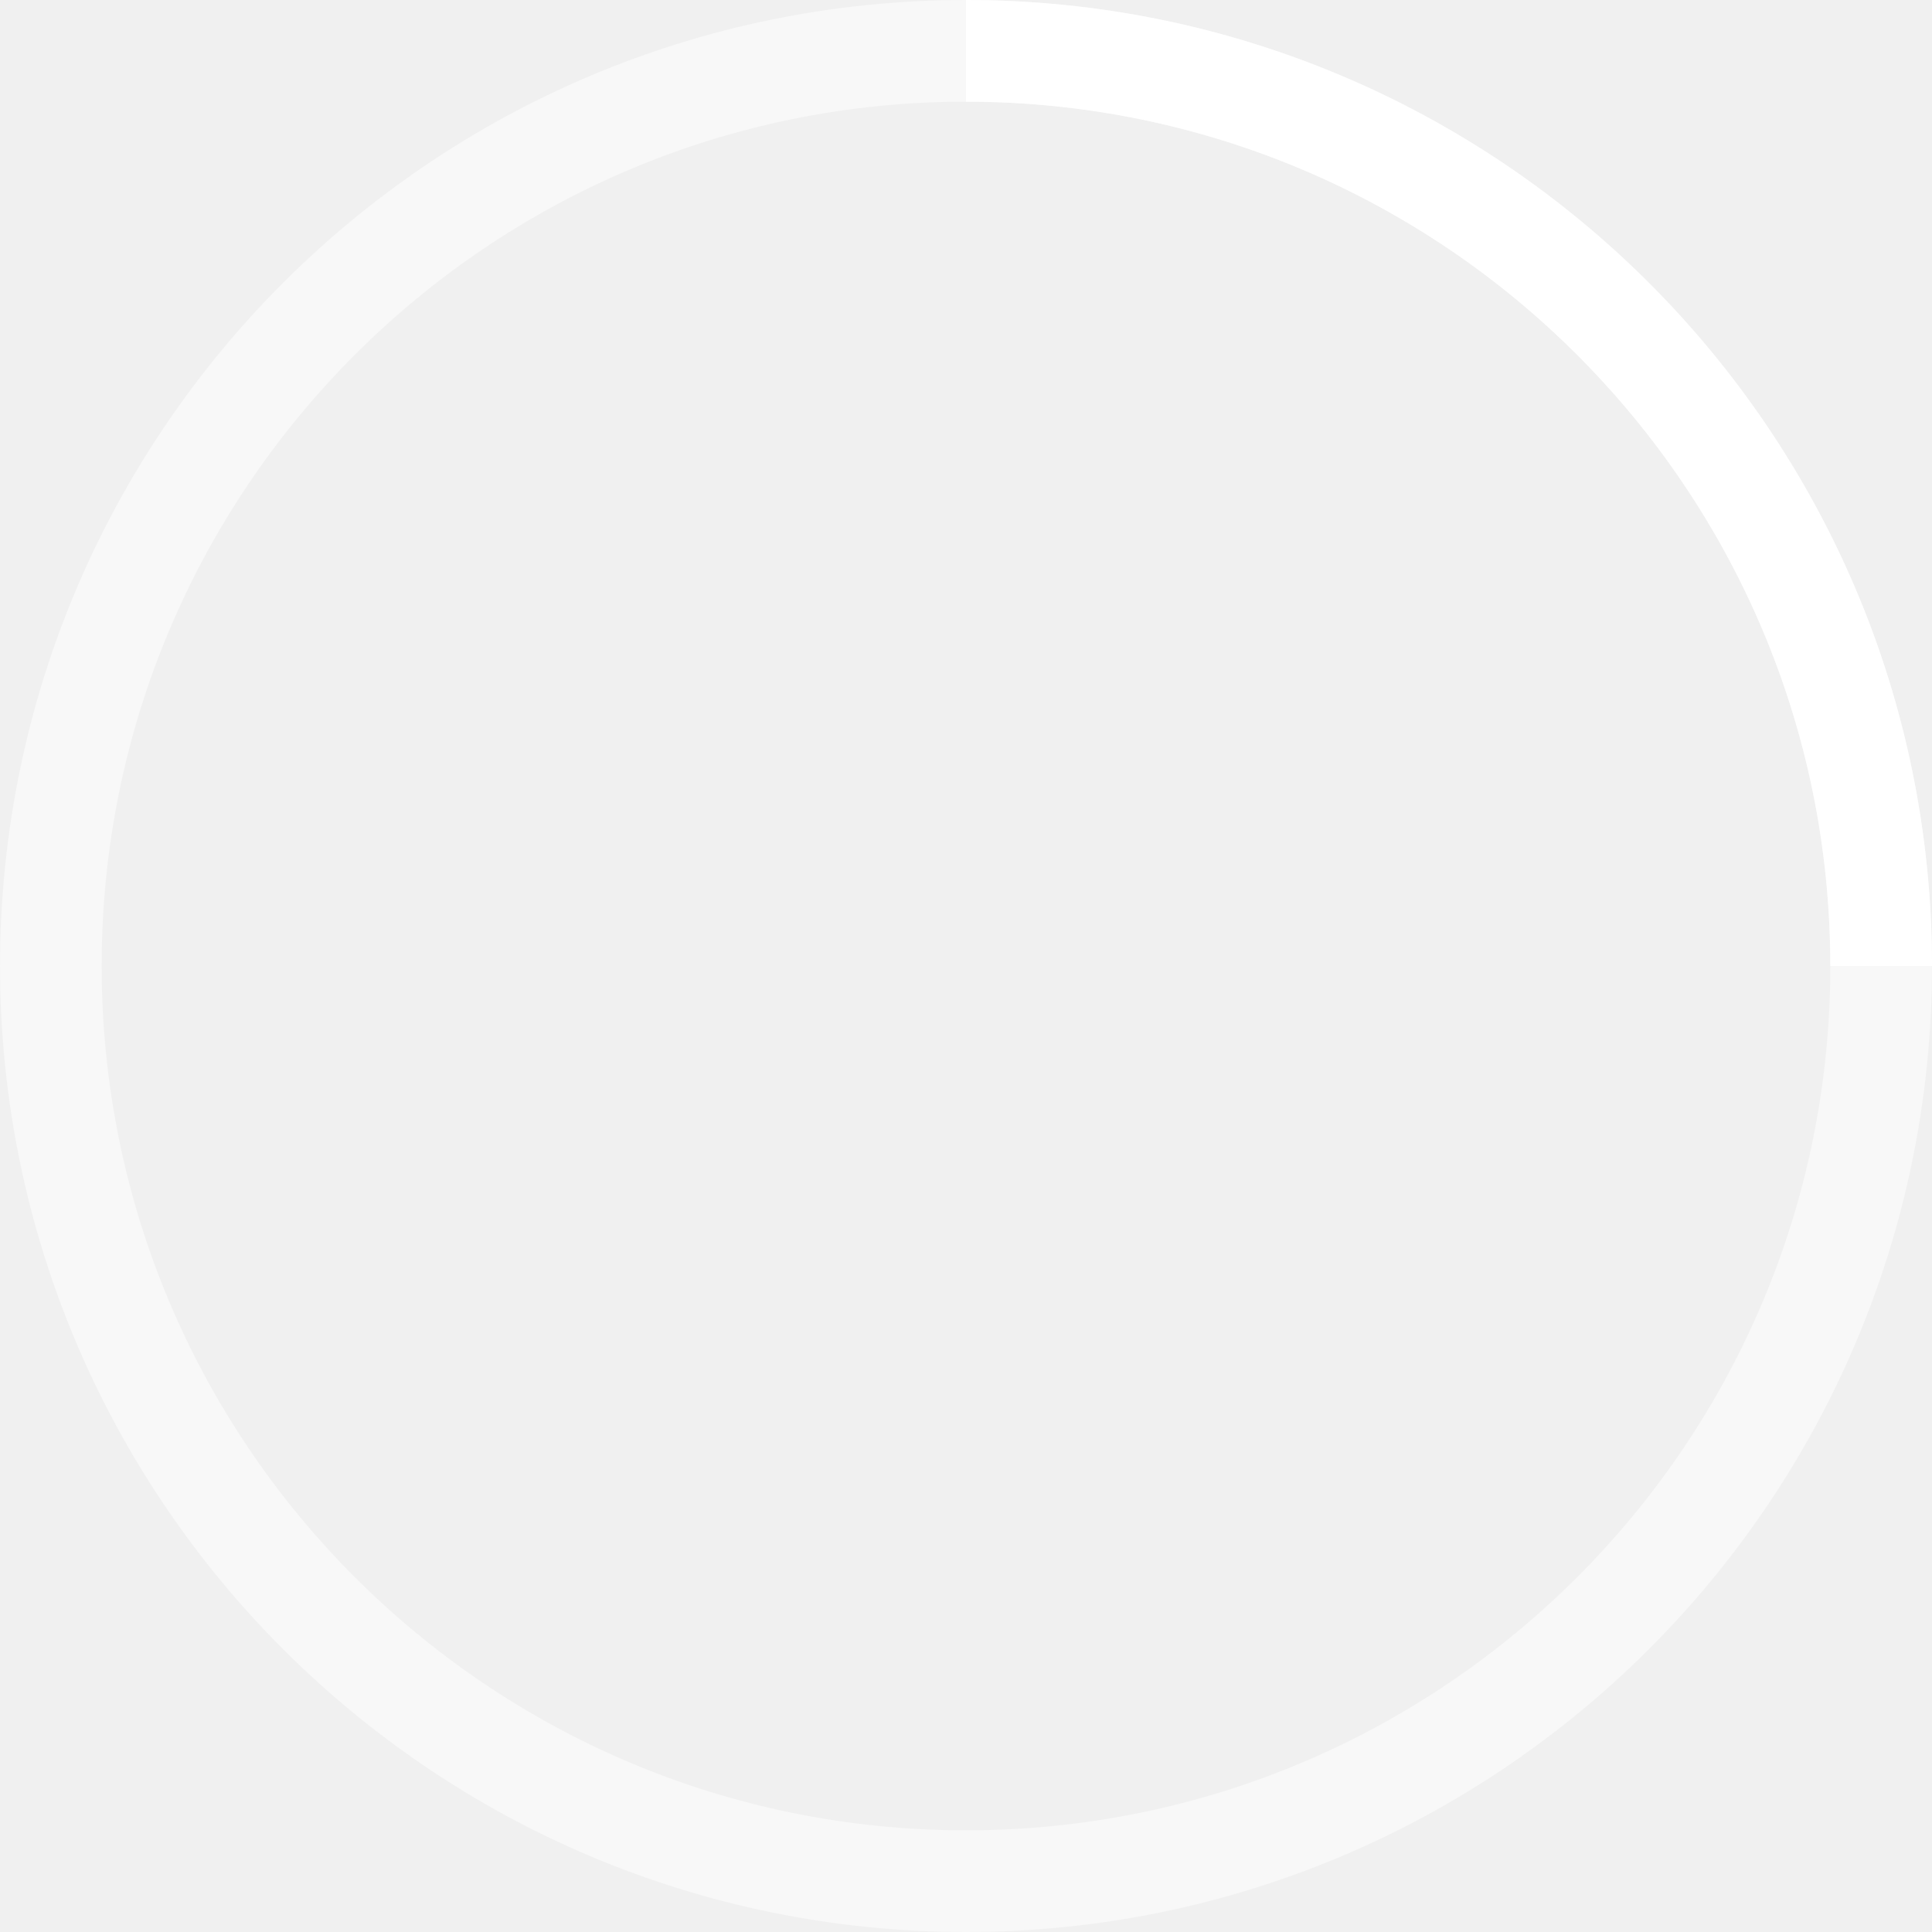
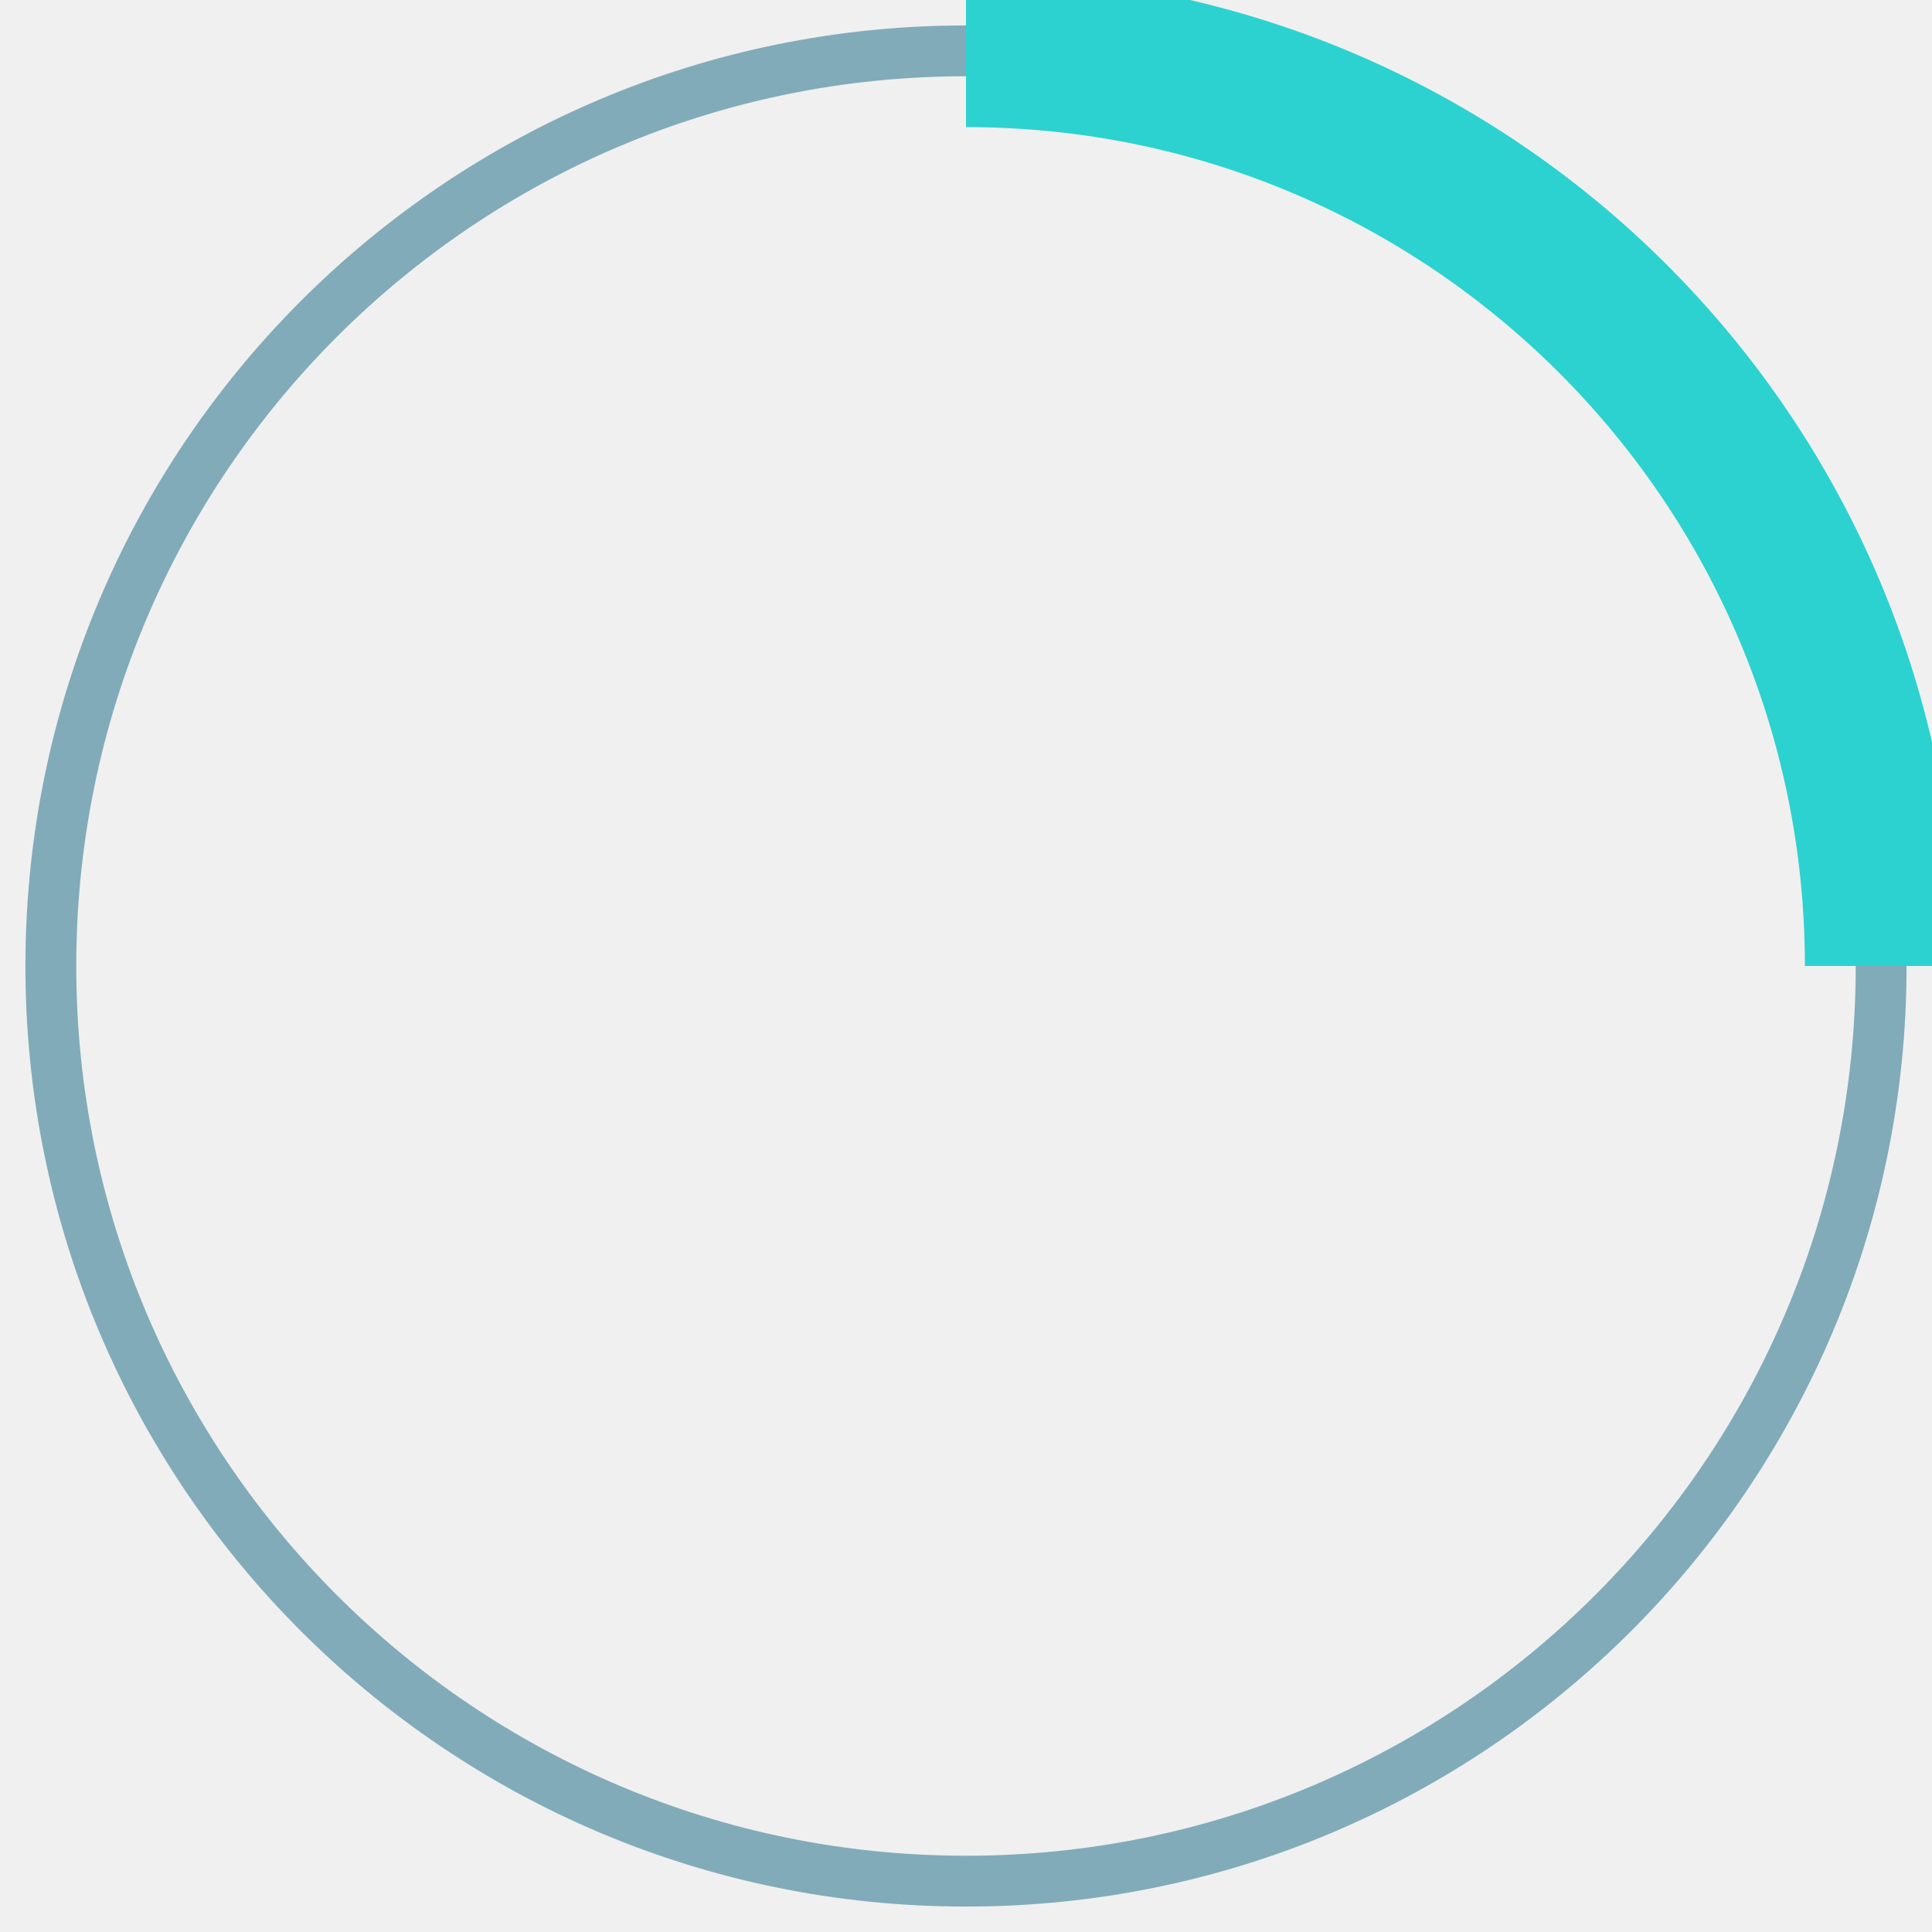
- <svg xmlns="http://www.w3.org/2000/svg" viewBox="0 0 38 38" stroke="#fff">
+ <svg xmlns="http://www.w3.org/2000/svg" viewBox="0 0 38 38">
  <g fill="none" fill-rule="evenodd">
    <g transform="translate(1 1)" stroke-width="2">
-       <circle stroke-opacity=".5" cx="18" cy="18" r="18" />
-       <path d="M36 18c0-9.94-8.06-18-18-18">
+       <circle cx="18" cy="18" r="18" stroke="#81abb9" stroke-width="1" />
+       <path d="M36 18c0-9.94-8.06-18-18-18" stroke="#2cd2cf" stroke-width="3">
        <animateTransform attributeName="transform" type="rotate" from="0 18 18" to="360 18 18" dur="1s" repeatCount="indefinite" />
      </path>
    </g>
  </g>
</svg>
